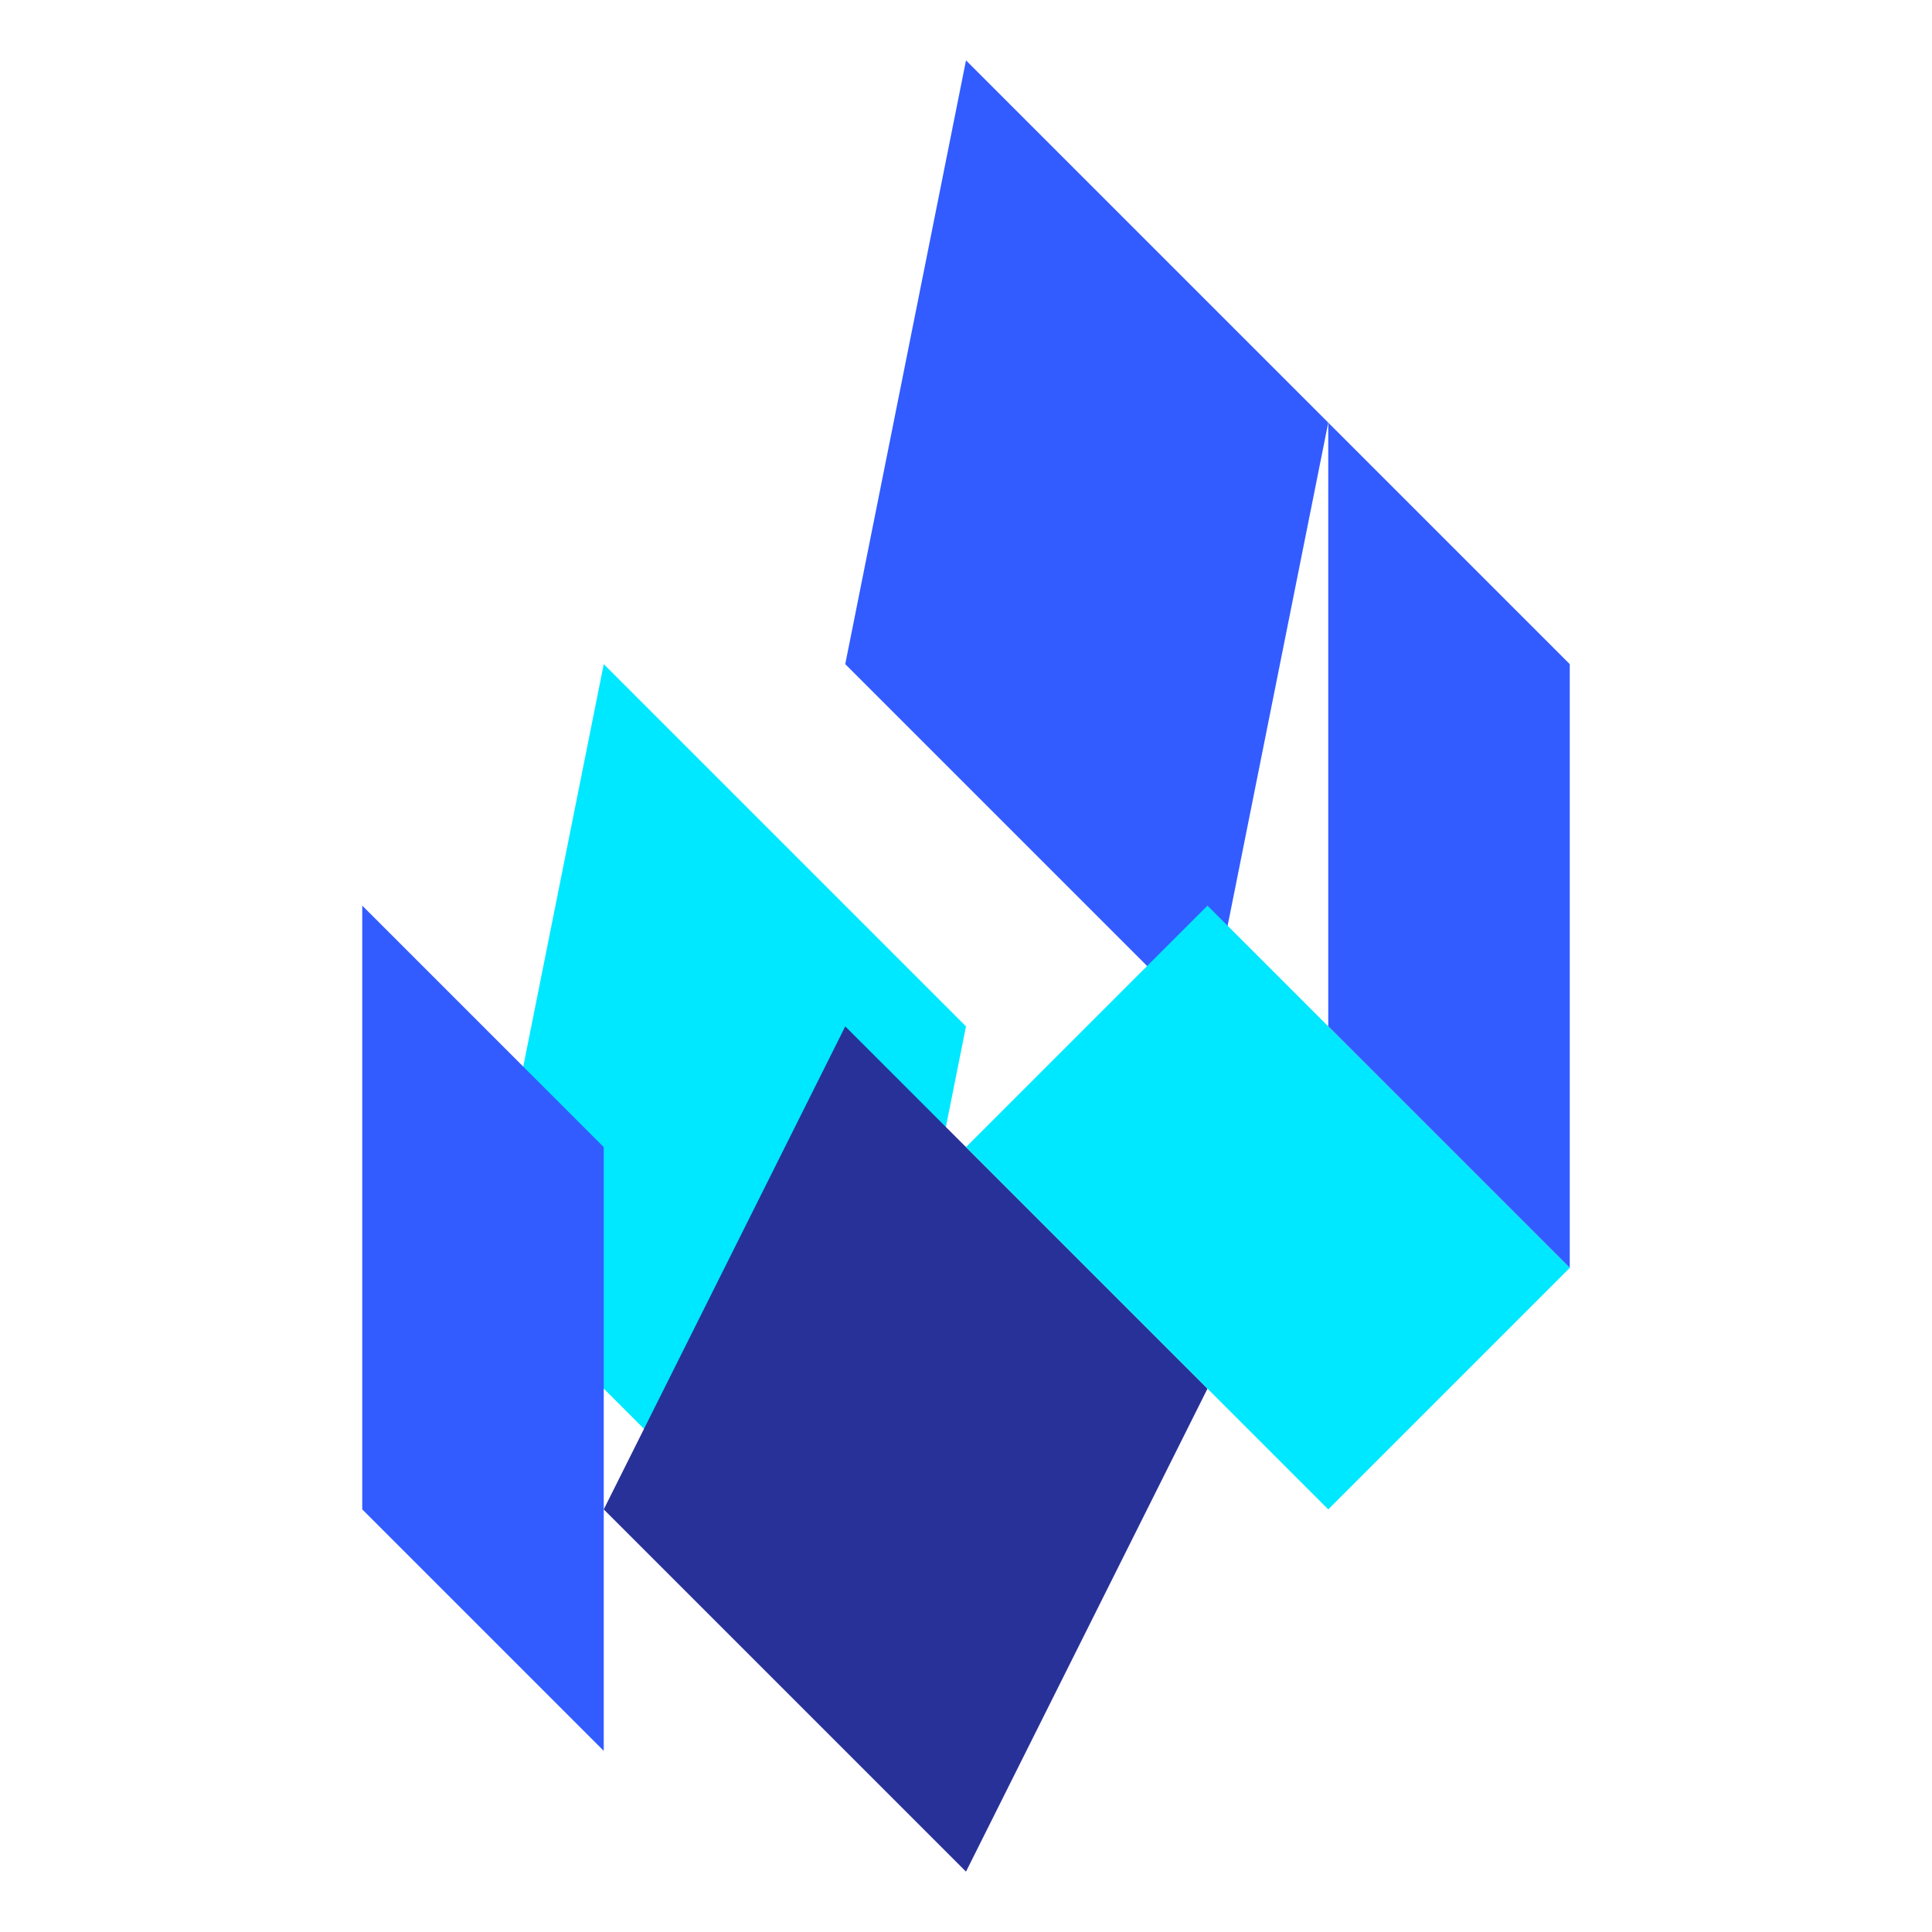
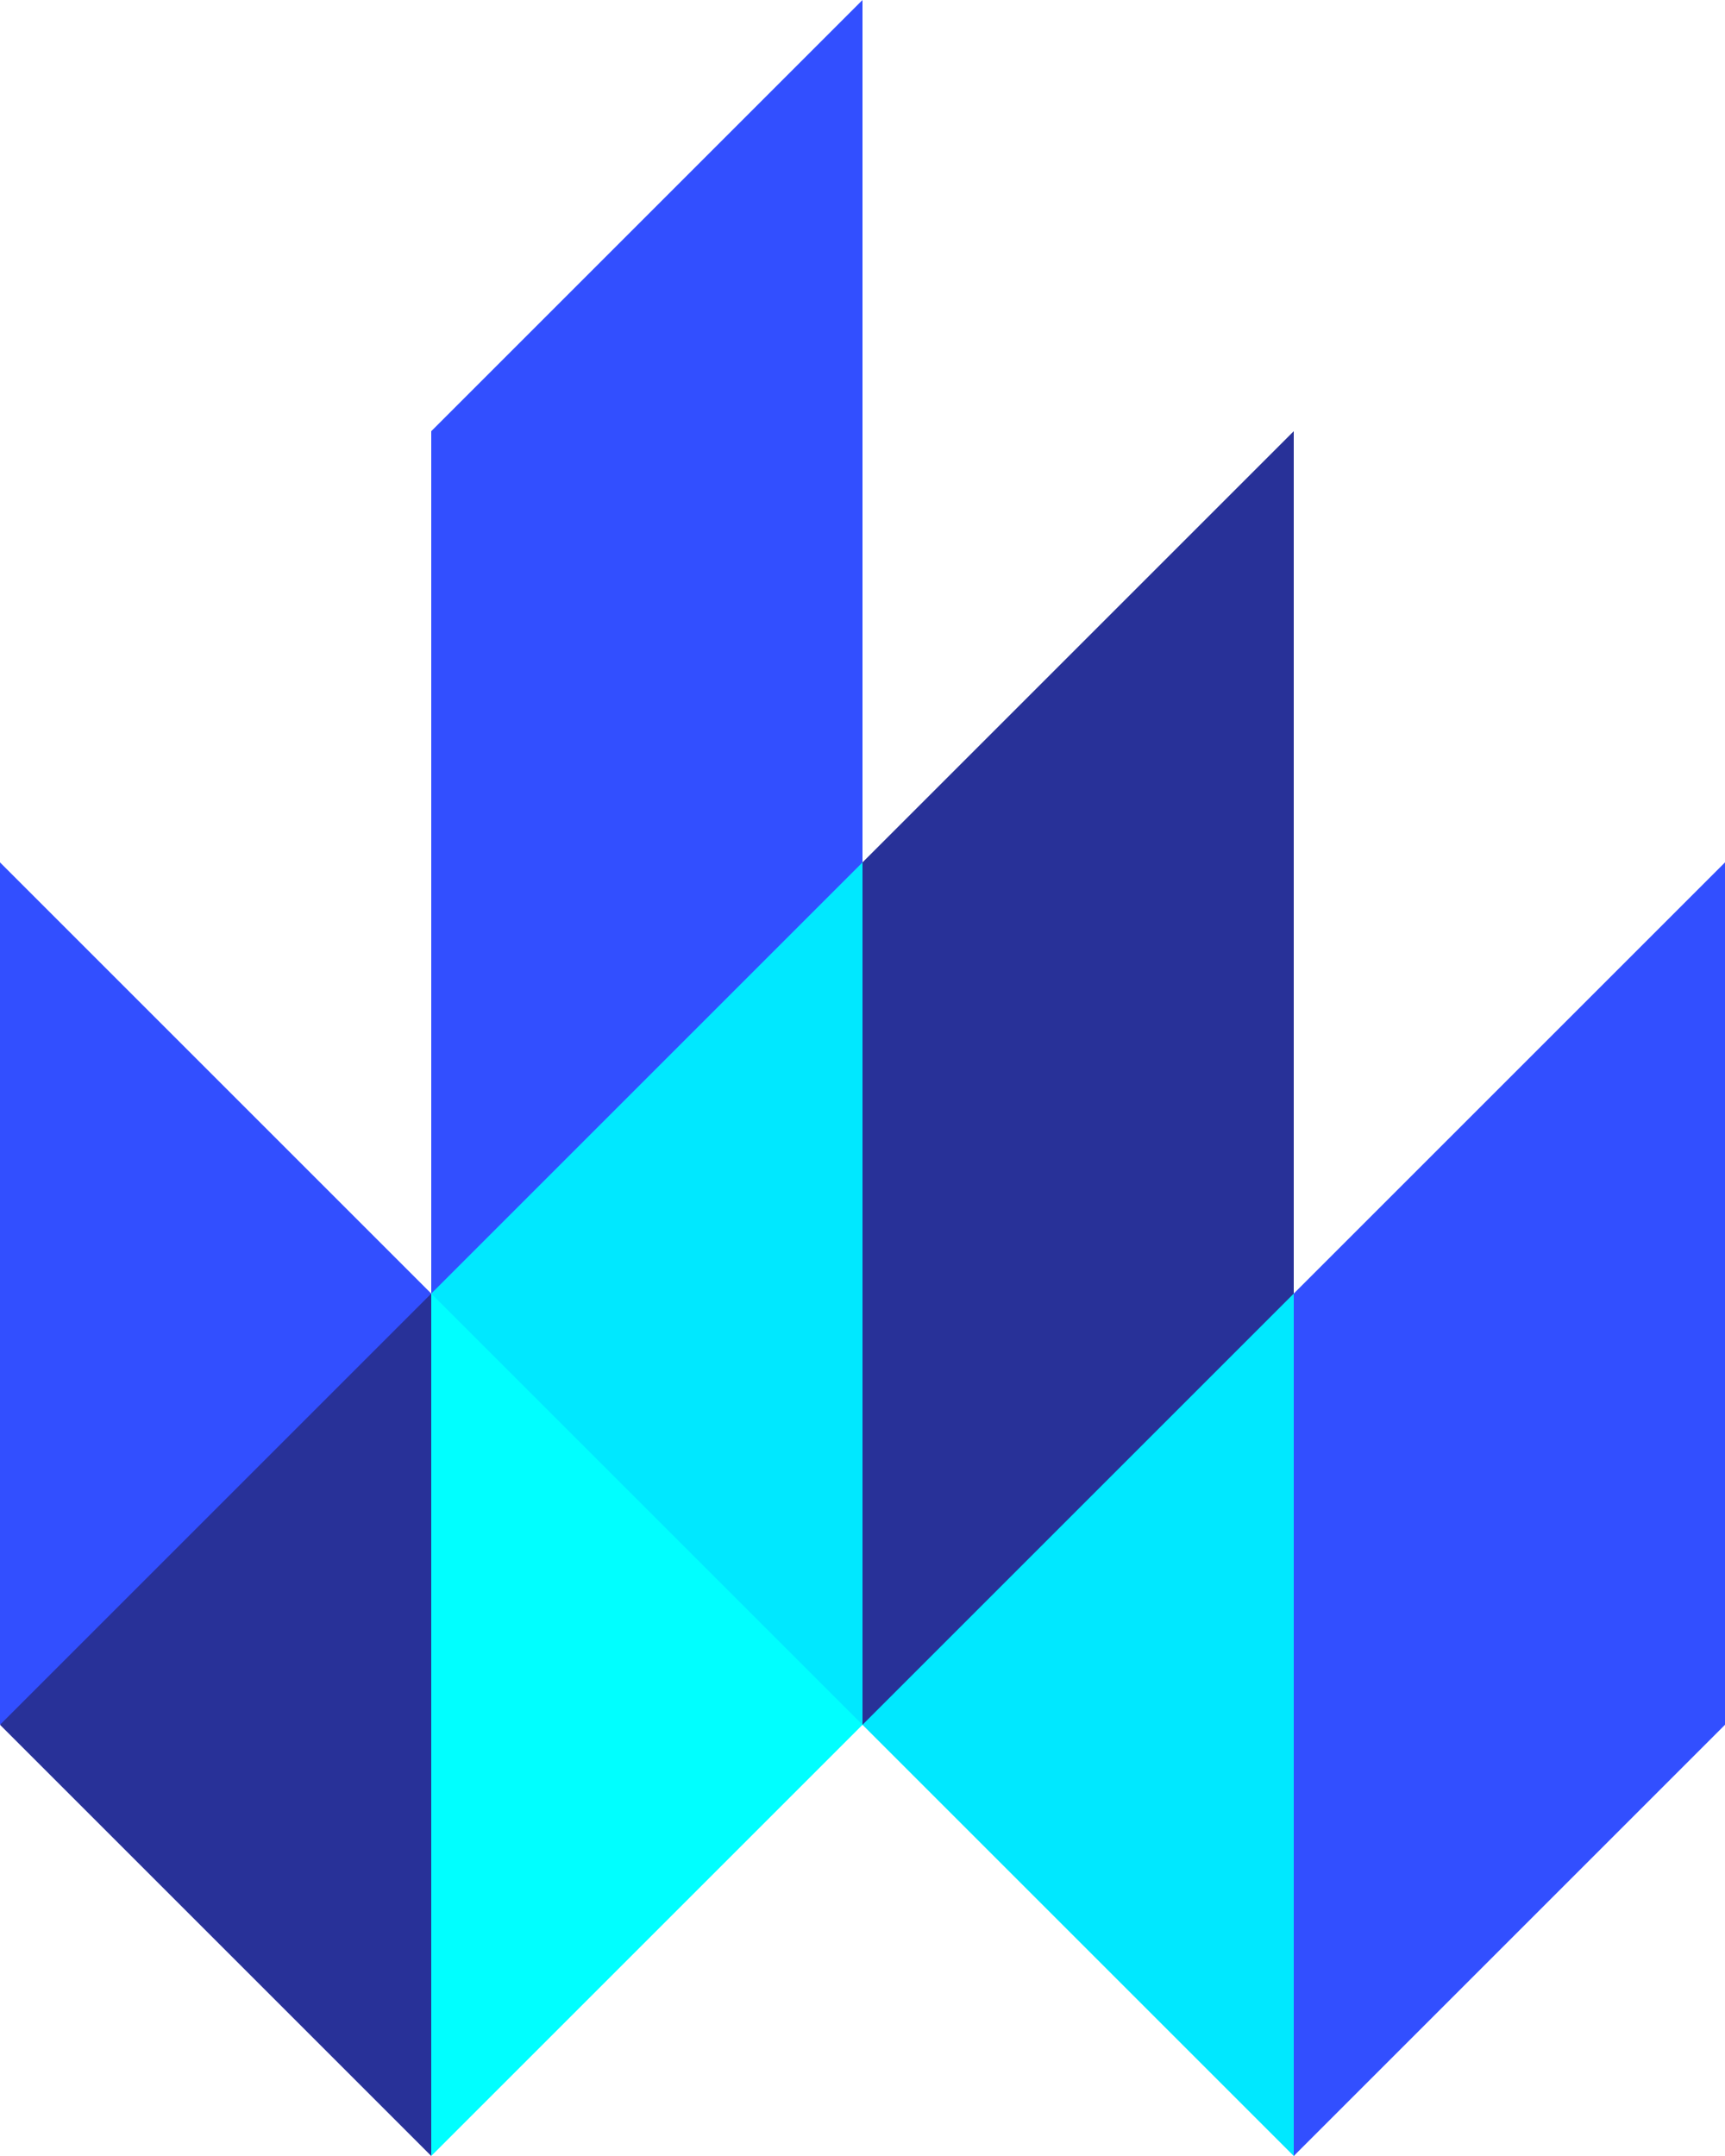
- <svg xmlns="http://www.w3.org/2000/svg" viewBox="0 0 32 32">
-   <path fill="#325cff" d="m16 1 6 6-2 10-6-6z" />
-   <path fill="#00e8ff" d="m10 11 6 6-2 10-6-6z" />
-   <path fill="#325cff" d="m22 7 4 4v10l-4-4z" />
-   <path fill="#283198" d="m14 17 6 6-4 8-6-6z" />
-   <path fill="#00e8ff" d="m26 21-4 4-6-6 4-4z" />
-   <path fill="#325cff" d="M6 15v10l4 4V19z" />
+ <svg xmlns="http://www.w3.org/2000/svg" viewBox="0 0 160 200">
+   <path fill="#00e8ff" d="M40 120l20-60l90 90l-30 50l-40-40h-20" />
+   <path fill="#283198" d="M80 160 L80 80 L120 40 L 120 120 M0 160 L40 200 L40 120 L20 120" />
+   <path fill="#324fff" d="M40 120v-80l40-40v80M120 200v-80l40-40v80M0 160v-80l40 40" />
+   <path fill="#0ff" d="M40 200v-80l40 40" />
</svg>
